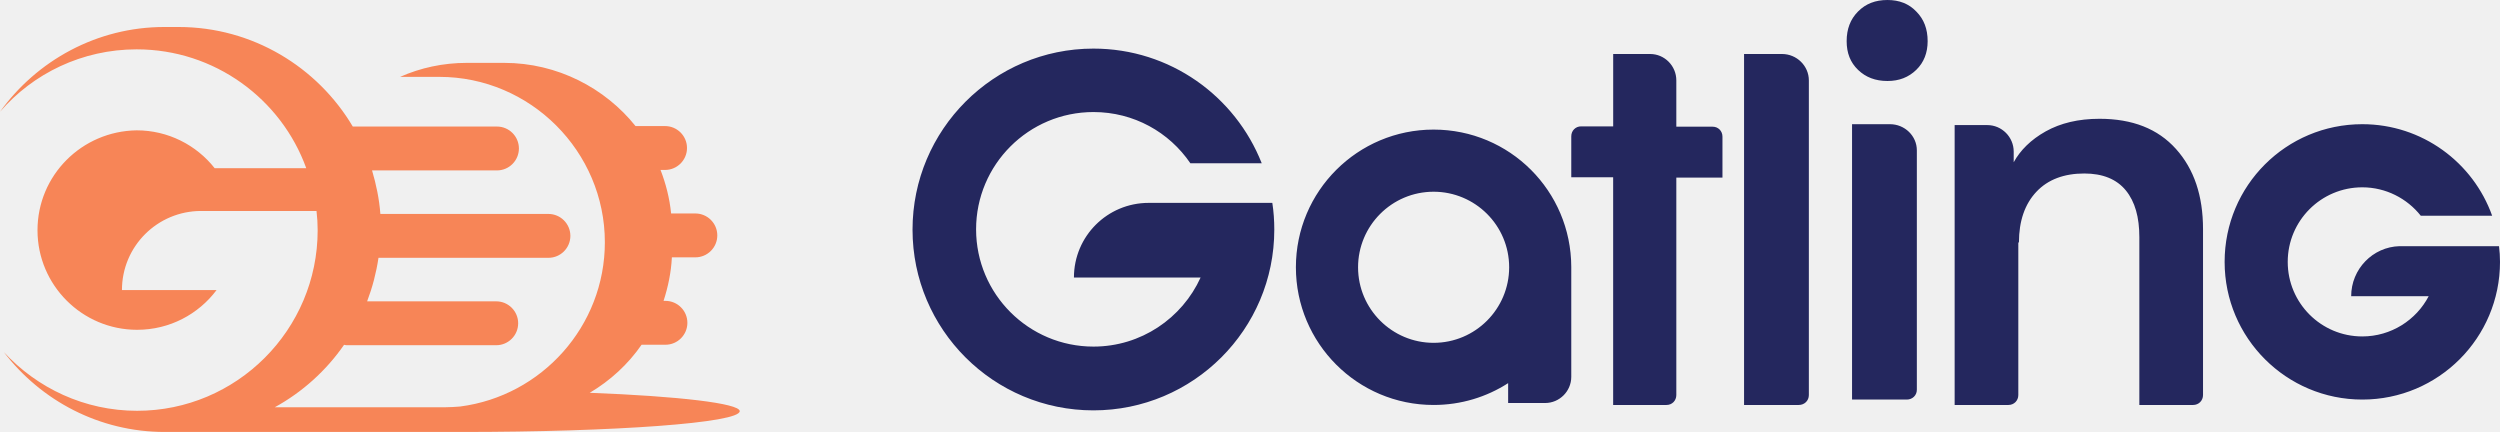
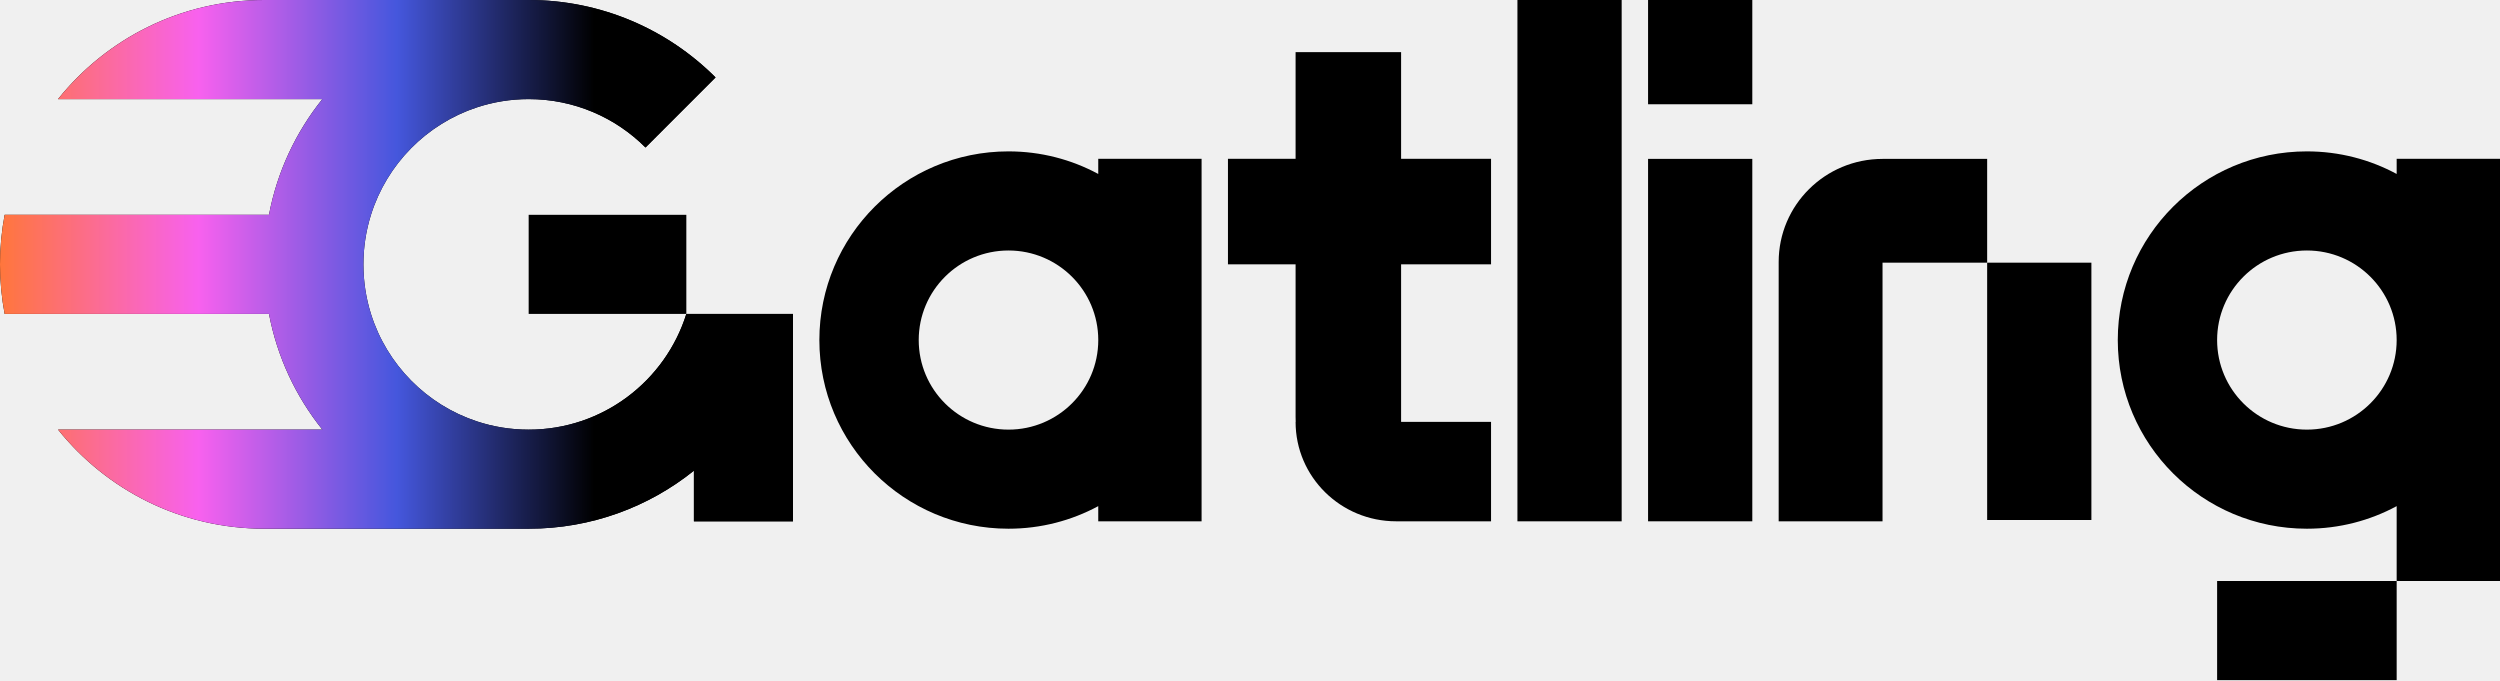
- <svg xmlns="http://www.w3.org/2000/svg" width="463" height="80" viewBox="0 0 463 80">
-   <g fill="none" fill-rule="evenodd">
-     <path fill="#24275E" d="M448.334 39.96C445.791 36.749 441.851 34.692 437.495 34.692 429.862 34.692 423.687 40.873 423.687 48.5 423.687 56.133 429.867 62.308 437.495 62.308 442.822 62.308 447.486 59.28 449.791 54.859L435.438 54.859C435.438 49.833 439.438 45.715 444.404 45.59L462.816 45.59C462.935 46.562 463 47.528 463 48.5 463 62.551 451.616 74 437.5 74 423.449 74 412 62.616 412 48.5 412 34.384 423.384 23 437.5 23 448.582 23 458.034 30.088 461.548 39.96L448.334 39.96 448.334 39.96zM373.907 44.907C373.907 40.916 375.007 37.78 377.146 35.509 379.286 33.237 382.281 32.131 386.004 32.131 389.424 32.131 391.993 33.177 393.703 35.262 395.412 37.353 396.207 40.238 396.207 43.921L396.207 75 406.165 75C407.205 75 408 74.201 408 73.155L408 42.449C408 36.248 406.35 31.332 402.991 27.588 399.632 23.845 394.928 22 388.819 22 384.91 22 381.611 22.799 378.861 24.332 376.112 25.87 374.157 27.835 372.938 30.046L372.938 28.081C372.938 25.377 370.738 23.166 368.049 23.166L362 23.166 362 75 371.958 75C372.998 75 373.793 74.201 373.793 73.155L373.793 44.907 373.907 44.907zM343 74L353.133 74C354.191 74 355 73.213 355 72.183L355 27.841C355 25.178 352.762 23 350.025 23L343 23 343 74zM349.561 0C347.33 0 345.535.685 344.11 2.128 342.685 3.57 342 5.375 342 7.625 342 9.814 342.679 11.563 344.11 12.939 345.535 14.315 347.33 15 349.561 15 351.731 15 353.465 14.315 354.89 12.939 356.315 11.563 357 9.753 357 7.625 357 5.375 356.321 3.565 354.89 2.128 353.526.691 351.731 0 349.561 0M323 75L333.133 75C334.191 75 335 74.204 335 73.164L335 14.894C335 12.202 332.762 10 330.025 10L323 10 323 75zM305.61 10L298.762 10 298.762 23.403 292.82 23.403C291.789 23.403 291 24.199 291 25.241L291 32.829 298.756 32.829 298.756 75 308.635 75C309.667 75 310.455 74.204 310.455 73.162L310.455 32.889 319 32.889 319 25.301C319 24.259 318.211 23.463 317.18 23.463L310.455 23.463 310.455 14.893C310.461 12.204 308.279 10 305.61 10zM291 49.441C290.968 35.357 279.594 24 265.5 24 251.449 24 240 35.384 240 49.5 240 63.551 251.384 75 265.5 75 270.596 75 275.335 73.516 279.308 70.957L279.308 74.638 286.153 74.638C288.819 74.638 291 72.458 291 69.791L291 49.441 291 49.441zM265.505 63.492C257.813 63.492 251.514 57.251 251.514 49.5 251.514 41.808 257.754 35.508 265.505 35.508 273.198 35.508 279.497 41.749 279.497 49.5 279.492 57.192 273.257 63.492 265.505 63.492zM220.456 30.234C216.537 24.481 209.983 20.751 202.511 20.751 190.509 20.751 180.772 30.479 180.772 42.47 180.772 54.461 190.509 64.189 202.511 64.189 211.331 64.189 218.923 58.927 222.35 51.402L198.892 51.402C198.892 43.751 205.076 37.573 212.733 37.573L213.65 37.573 213.65 37.573 235.634 37.573C235.88 39.166 236 40.818 236 42.53 236 61.01 220.996 76 202.5 76 184.004 76 169 61.01 169 42.53 169 24.05 184.004 9 202.5 9 216.707 9 228.774 17.812 233.67 30.234L220.456 30.234 220.456 30.234z" />
-     <path fill="#F78557" fill-rule="nonzero" d="M109.219,72.746 C113.005,70.502 116.3,67.49 118.822,63.846 L123.24,63.846 C125.484,63.846 127.304,62.022 127.304,59.784 C127.304,57.545 125.479,55.721 123.24,55.721 L122.891,55.721 C123.73,53.128 124.291,50.465 124.433,47.66 L128.78,47.66 C131.024,47.66 132.844,45.836 132.844,43.597 C132.844,41.354 131.019,39.535 128.78,39.535 L124.291,39.535 C124.014,36.73 123.311,33.996 122.33,31.474 L123.169,31.474 C125.414,31.474 127.233,29.65 127.233,27.411 C127.233,25.167 125.408,23.348 123.169,23.348 L117.7,23.348 C112.089,16.339 103.259,11.644 93.372,11.644 L86.433,11.644 C82.086,11.644 77.88,12.554 74.094,14.237 L81.383,14.237 C98.21,14.237 112.019,28.043 112.019,44.866 C112.019,60.426 100.312,73.323 85.24,75.284 C84.33,75.354 83.415,75.425 82.434,75.425 L50.889,75.425 C56.004,72.62 60.422,68.628 63.717,63.863 C63.93,63.934 64.208,63.934 64.42,63.934 L91.902,63.934 C94.146,63.934 95.965,62.109 95.965,59.871 C95.965,57.632 94.141,55.808 91.902,55.808 L67.993,55.808 C68.974,53.215 69.677,50.552 70.096,47.747 L101.571,47.747 C103.815,47.747 105.634,45.923 105.634,43.685 C105.634,41.446 103.81,39.622 101.571,39.622 L70.445,39.622 C70.232,36.817 69.671,34.154 68.903,31.561 L92.038,31.561 C94.282,31.561 96.102,29.737 96.102,27.498 C96.102,25.26 94.277,23.435 92.038,23.435 L65.335,23.435 C58.815,12.429 46.76,5 33.087,5 L30.423,5 C17.943,5 6.798,11.236 0,20.701 C6.101,13.621 15.214,9.139 25.308,9.139 C39.749,9.139 52.087,18.321 56.717,31.147 L39.755,31.147 C36.388,26.872 31.131,24.138 25.314,24.138 C15.149,24.28 6.945,32.476 6.945,42.644 C6.945,52.812 15.22,61.08 25.384,61.08 C31.415,61.08 36.742,58.204 40.109,53.722 L22.585,53.722 C22.585,45.591 29.176,39.072 37.238,39.072 L43.41,39.072 L49.647,39.072 L58.619,39.072 C58.76,40.264 58.831,41.457 58.831,42.644 C58.831,61.08 43.829,76.079 25.39,76.079 C15.645,76.079 6.88,71.874 0.714,65.213 C7.583,74.183 18.379,80 30.51,80 L33.174,80 C33.245,80 33.316,80 33.387,80 C40.185,80 84.913,80 85.474,80 C113.936,80 137,78.317 137,76.144 C136.978,74.706 125.691,73.377 109.219,72.746 Z" />
+ <svg xmlns="http://www.w3.org/2000/svg" width="533" height="145" viewBox="0 0 533 145" fill="none">
+   <g clip-path="url(#clip0_9472_1352)">
+     <path d="M345.739 0H323.517V111.146H345.739V0Z" fill="black" />
+     <path d="M298.722 11.114H276.22V33.85H261.8V56.358H276.22V88.903C276.22 89.255 276.231 89.599 276.245 89.947H276.22C276.22 101.655 285.823 111.143 297.66 111.143H317.891V89.947H298.714V56.358H317.891V33.85H298.714V11.114H298.722Z" fill="black" />
+     <path d="M373.591 33.872H351.368V111.143H373.591V33.872Z" fill="black" />
+     <path d="M373.591 0H351.368V22.229H373.591V0Z" fill="black" />
+     <path d="M234.147 37.089C228.453 34.017 221.936 32.274 215.007 32.274C192.734 32.274 174.688 50.283 174.688 72.5C174.688 94.718 192.734 112.722 215.007 112.722C221.933 112.722 228.453 110.98 234.147 107.908V111.147H256.178V33.854H234.147V37.096V37.089ZM215.011 91.595C204.441 91.595 195.871 83.049 195.871 72.5C195.871 61.951 204.441 53.405 215.011 53.405C225.58 53.405 234.151 61.958 234.151 72.5C234.151 83.042 225.584 91.595 215.011 91.595Z" fill="black" />
+     <path d="M401.356 33.879C389.127 33.879 379.213 43.714 379.213 55.846V111.146H401.356V56.002H423.662V33.875H401.356V33.882V33.879Z" fill="black" />
+     <path d="M445.885 56.002H423.662V110.863H445.885V56.002Z" fill="black" />
+     <path d="M510.969 37.089C505.275 34.017 498.759 32.274 491.829 32.274C469.556 32.274 451.51 50.283 451.51 72.5C451.51 94.718 469.556 112.722 491.829 112.722C498.755 112.722 505.275 110.98 510.969 107.908V123.869H533V33.854H510.969V37.096V37.089ZM491.829 91.595C481.26 91.595 472.689 83.049 472.689 72.5C472.689 61.951 481.26 53.405 491.829 53.405C502.399 53.405 510.969 61.958 510.969 72.5C510.969 83.042 502.403 91.595 491.829 91.595Z" fill="black" />
+     <path d="M146.326 45.798H112.711V66.925H146.326V45.798Z" fill="black" />
+     <path d="M169.066 66.925V111.143H147.941V100.351C138.295 108.092 126.041 112.722 112.714 112.722H56.359C38.566 112.722 22.701 104.477 12.374 91.595H68.729C63.086 84.56 59.094 76.141 57.348 66.928H0.989C0.34 63.505 0 59.973 0 56.365C0 52.757 0.34 49.221 0.989 45.797H57.344C59.09 36.585 63.082 28.166 68.725 21.131H12.37C22.694 8.245 38.563 0 56.355 0H112.711C128.272 0 142.363 6.311 152.559 16.508L137.621 31.448C131.246 25.072 122.437 21.131 112.711 21.131C108.864 21.131 105.162 21.747 101.695 22.888C90.948 26.424 82.487 34.987 79.092 45.801C78.046 49.138 77.481 52.688 77.481 56.368C77.481 60.049 78.046 63.599 79.092 66.932C82.487 77.742 90.948 86.309 101.695 89.842C105.162 90.983 108.864 91.599 112.711 91.599C128.486 91.599 141.838 81.227 146.326 66.932H169.066V66.925Z" fill="black" />
+     <path d="M169.066 66.925V111.143H147.941V100.351C138.295 108.092 126.041 112.722 112.714 112.722H56.359C38.566 112.722 22.701 104.477 12.374 91.595H68.729C63.086 84.56 59.094 76.141 57.348 66.928H0.989C0.34 63.505 0 59.973 0 56.365C0 52.757 0.34 49.221 0.989 45.797H57.344C59.09 36.585 63.082 28.166 68.725 21.131H12.37C22.694 8.245 38.563 0 56.355 0H112.711C128.272 0 142.363 6.311 152.559 16.508L137.621 31.448C131.246 25.072 122.437 21.131 112.711 21.131C108.864 21.131 105.162 21.747 101.695 22.888C90.948 26.424 82.487 34.987 79.092 45.801C78.046 49.138 77.481 52.688 77.481 56.368C77.481 60.049 78.046 63.599 79.092 66.932C82.487 77.742 90.948 86.309 101.695 89.842C105.162 90.983 108.864 91.599 112.711 91.599C128.486 91.599 141.838 81.227 146.326 66.932H169.066V66.925Z" fill="url(#paint0_linear_9472_1352)" />
+     <path d="M510.97 145H472.689V123.869H510.97V145Z" fill="black" />
  </g>
+   <defs>
+     <linearGradient id="paint0_linear_9472_1352" x1="169.022" y1="54.298" x2="0" y2="54.298" gradientUnits="userSpaceOnUse">
+       <stop />
+       <stop offset="0.25" />
+       <stop offset="0.5" stop-color="#4557DD" />
+       <stop offset="0.75" stop-color="#F861EE" />
+       <stop offset="1" stop-color="#FF763C" />
+     </linearGradient>
+     <clipPath id="clip0_9472_1352">
+       <rect width="533" height="145" fill="white" />
+     </clipPath>
+   </defs>
</svg>
